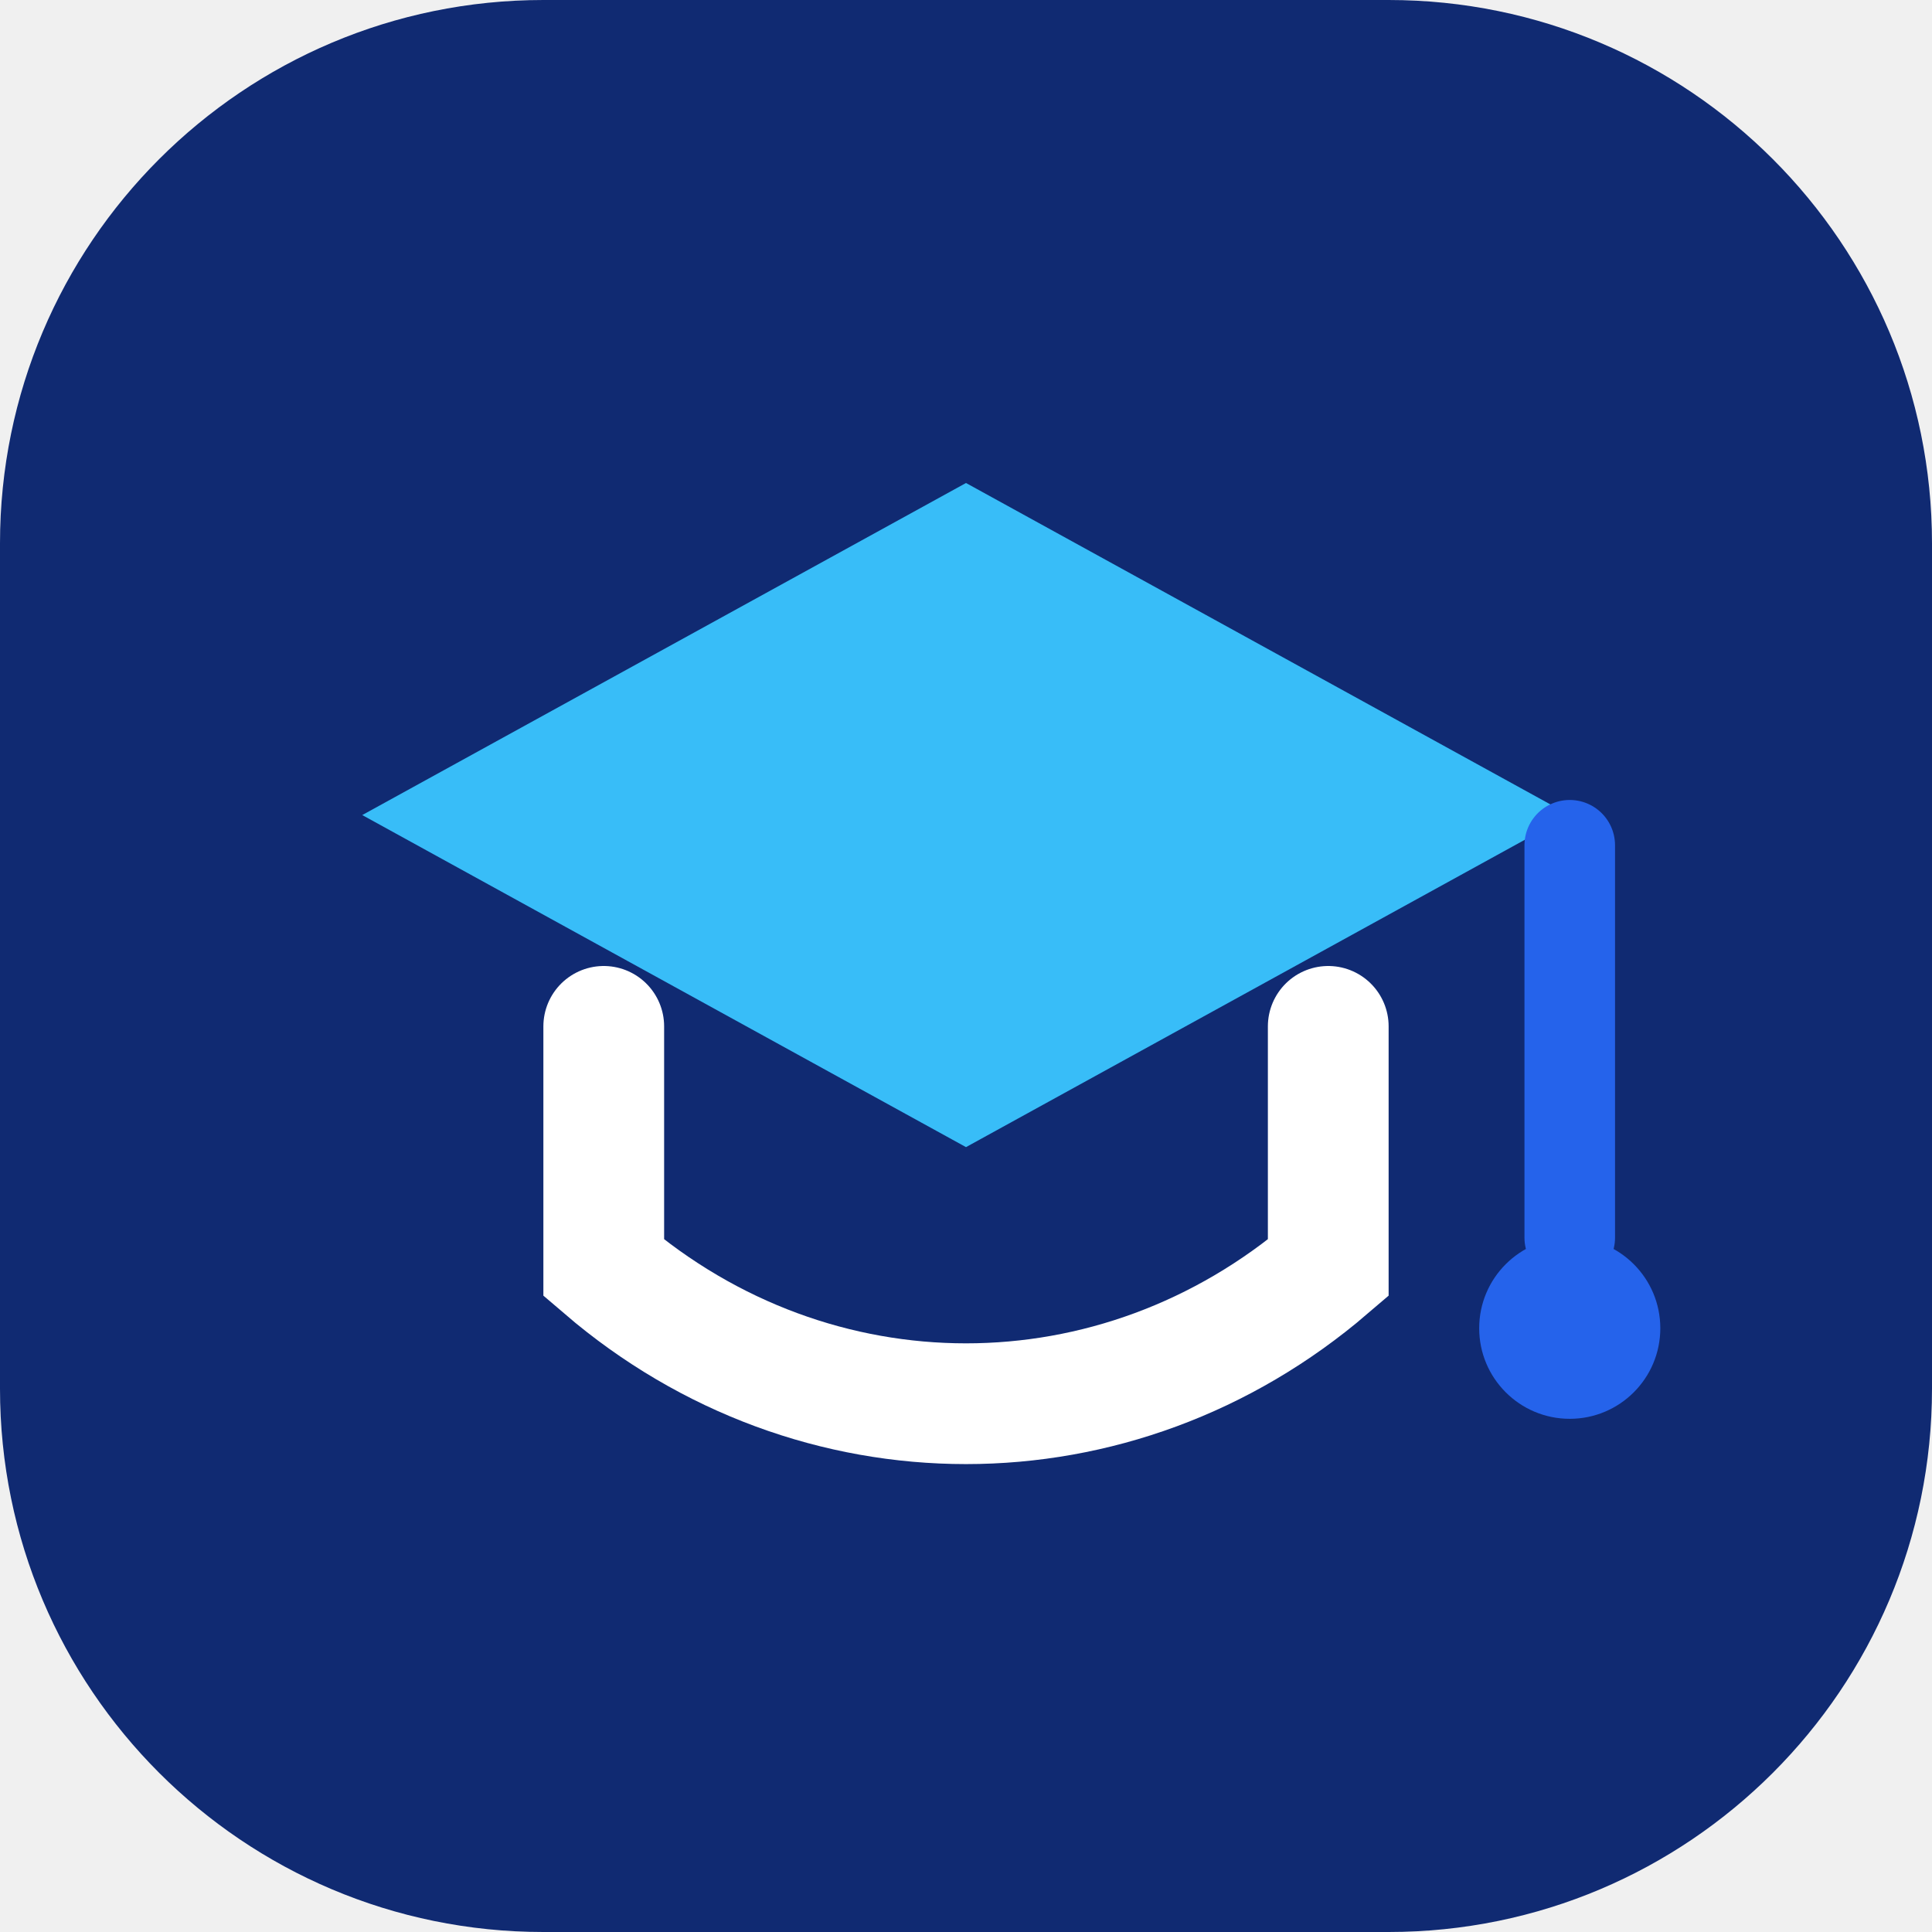
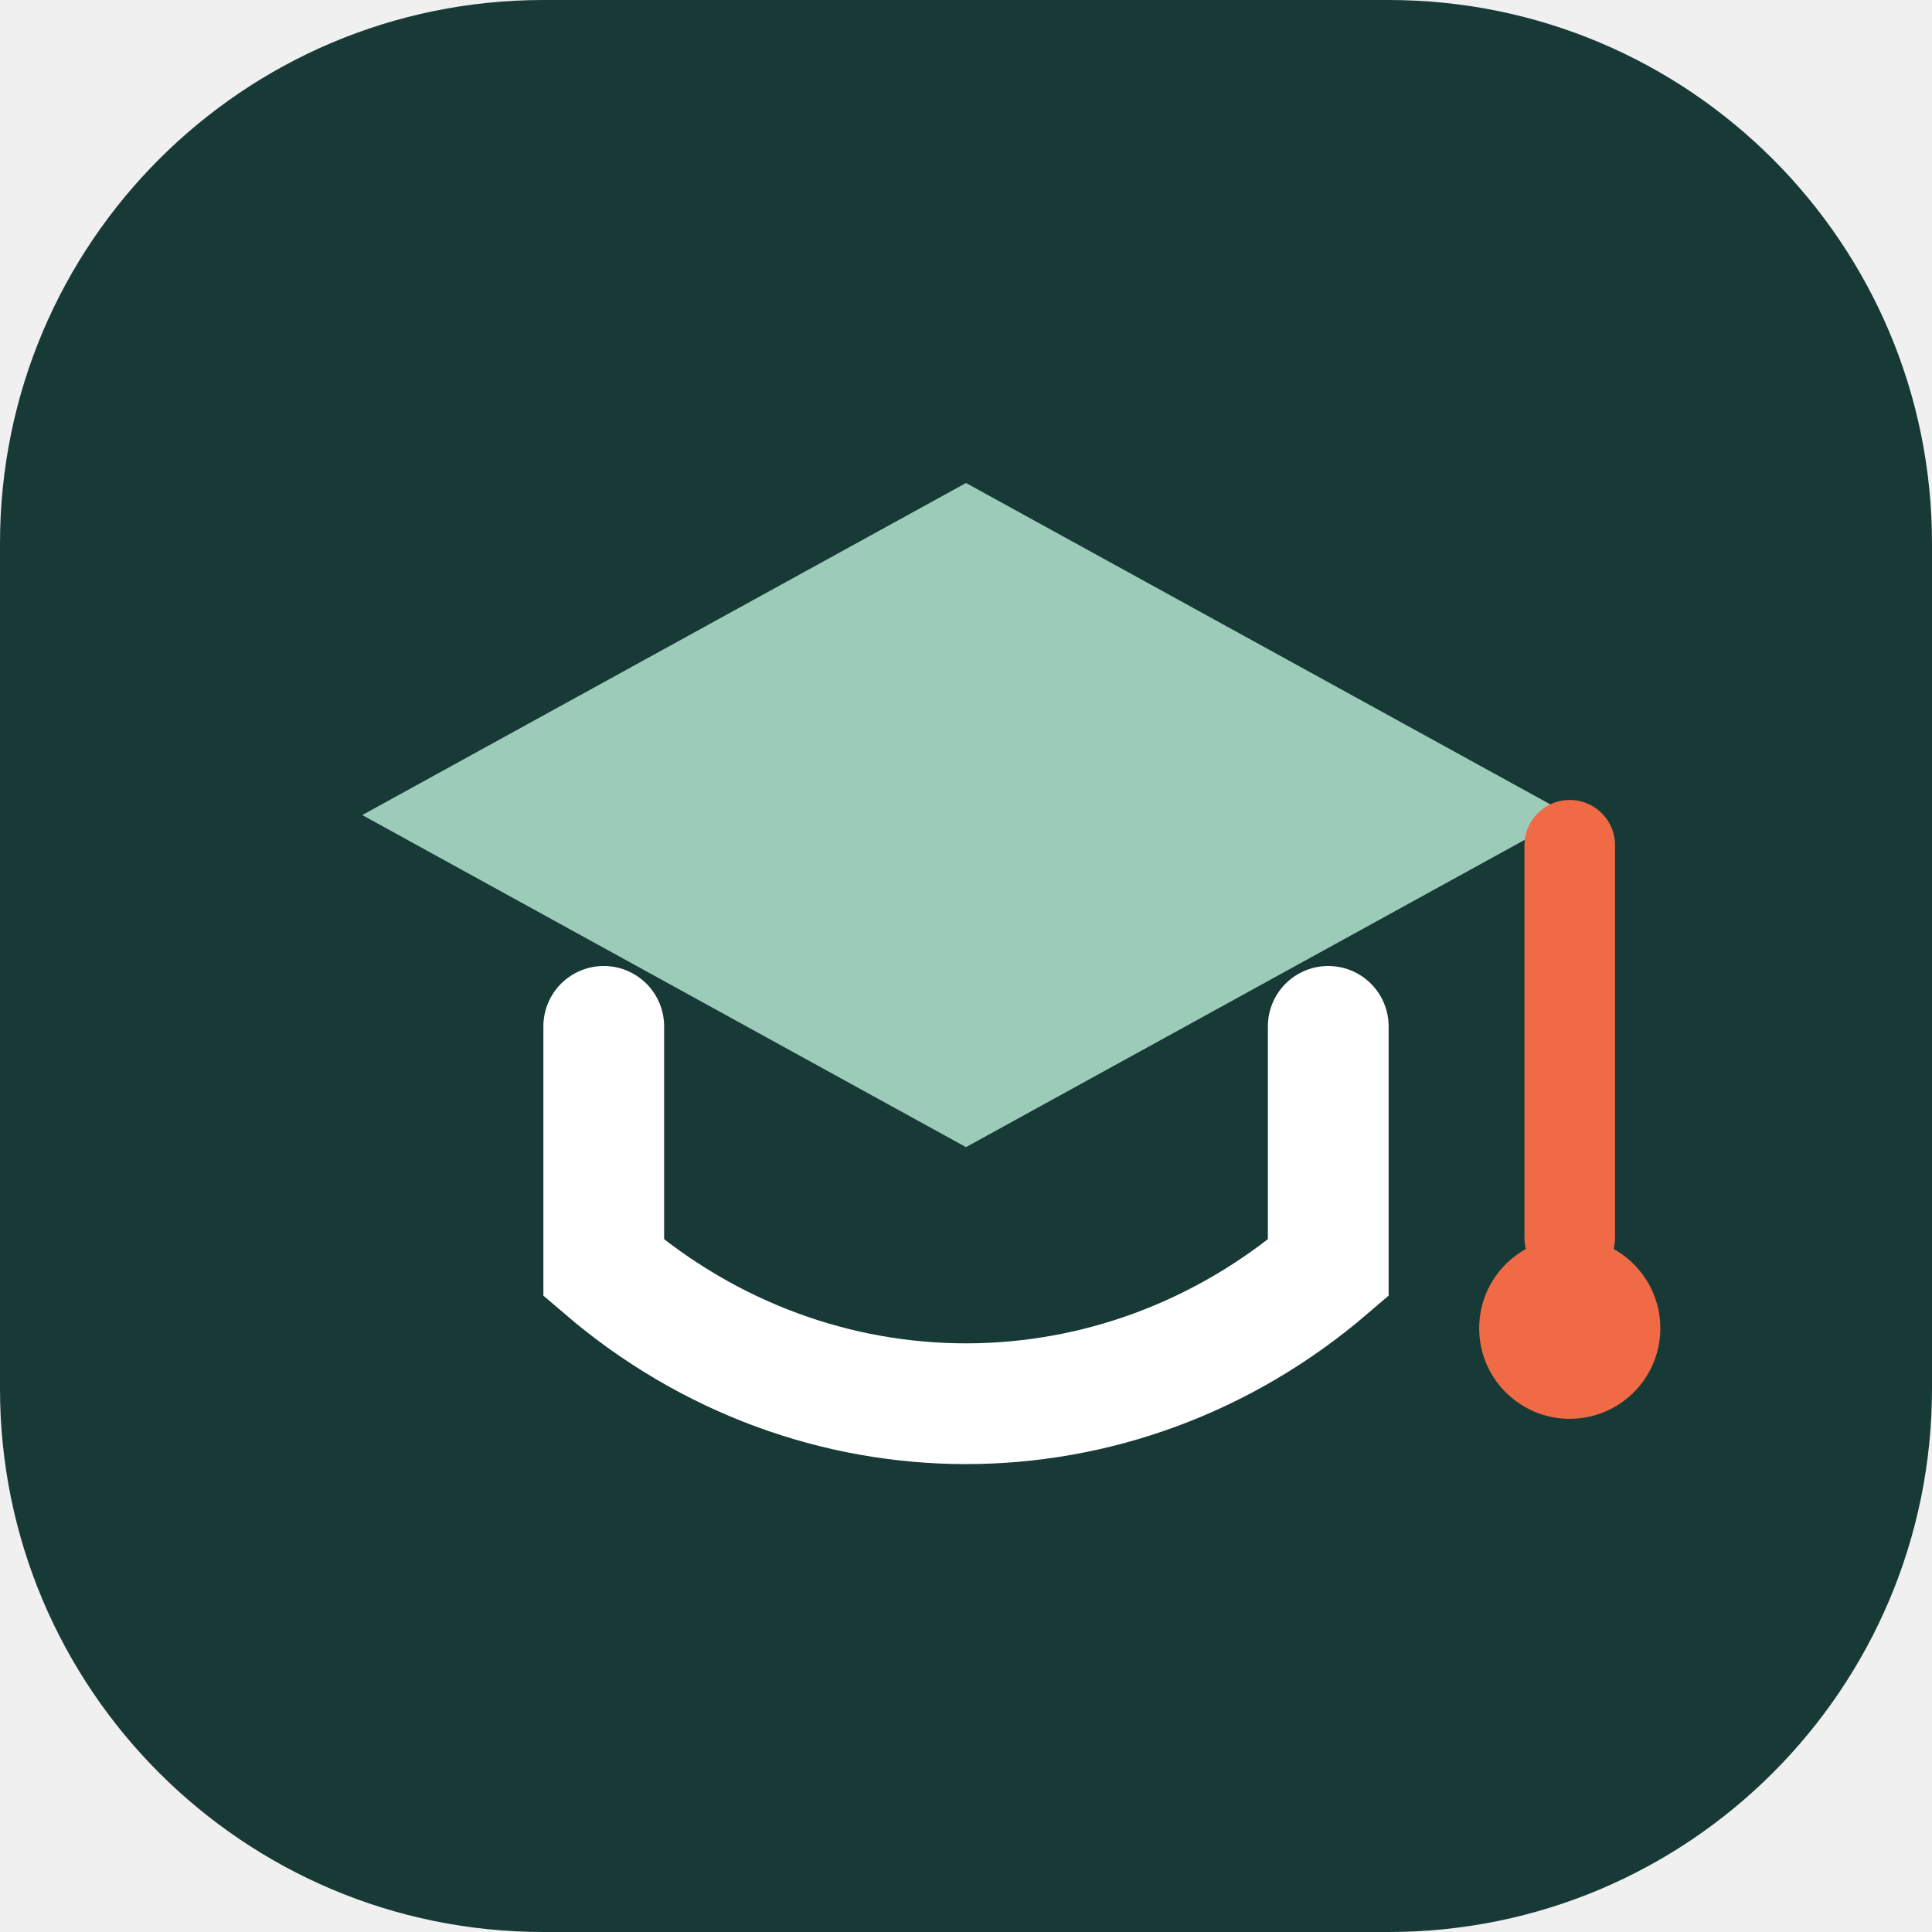
<svg xmlns="http://www.w3.org/2000/svg" viewBox="0 0 64 64">
-   <rect width="64" height="64" rx="18" fill="#102A72" />
-   <path d="M12 27 32 16l20 11-20 11L12 27Z" fill="#38BDF8" />
+   <rect width="64" height="64" rx="18" fill="#183A37" />
+   <path d="M12 27 32 16l20 11-20 11L12 27Z" fill="#9CCBB9" />
  <path d="M20 34v8c7 6 17 6 24 0v-8" fill="none" stroke="#FFFFFF" stroke-width="4" stroke-linecap="round" />
-   <path d="M52 28v13" stroke="#2563EB" stroke-width="3" stroke-linecap="round" />
-   <circle cx="52" cy="44" r="3" fill="#2563EB" />
+   <path d="M52 28v13" stroke="#F06B45" stroke-width="3" stroke-linecap="round" />
+   <circle cx="52" cy="44" r="3" fill="#F06B45" />
</svg>
